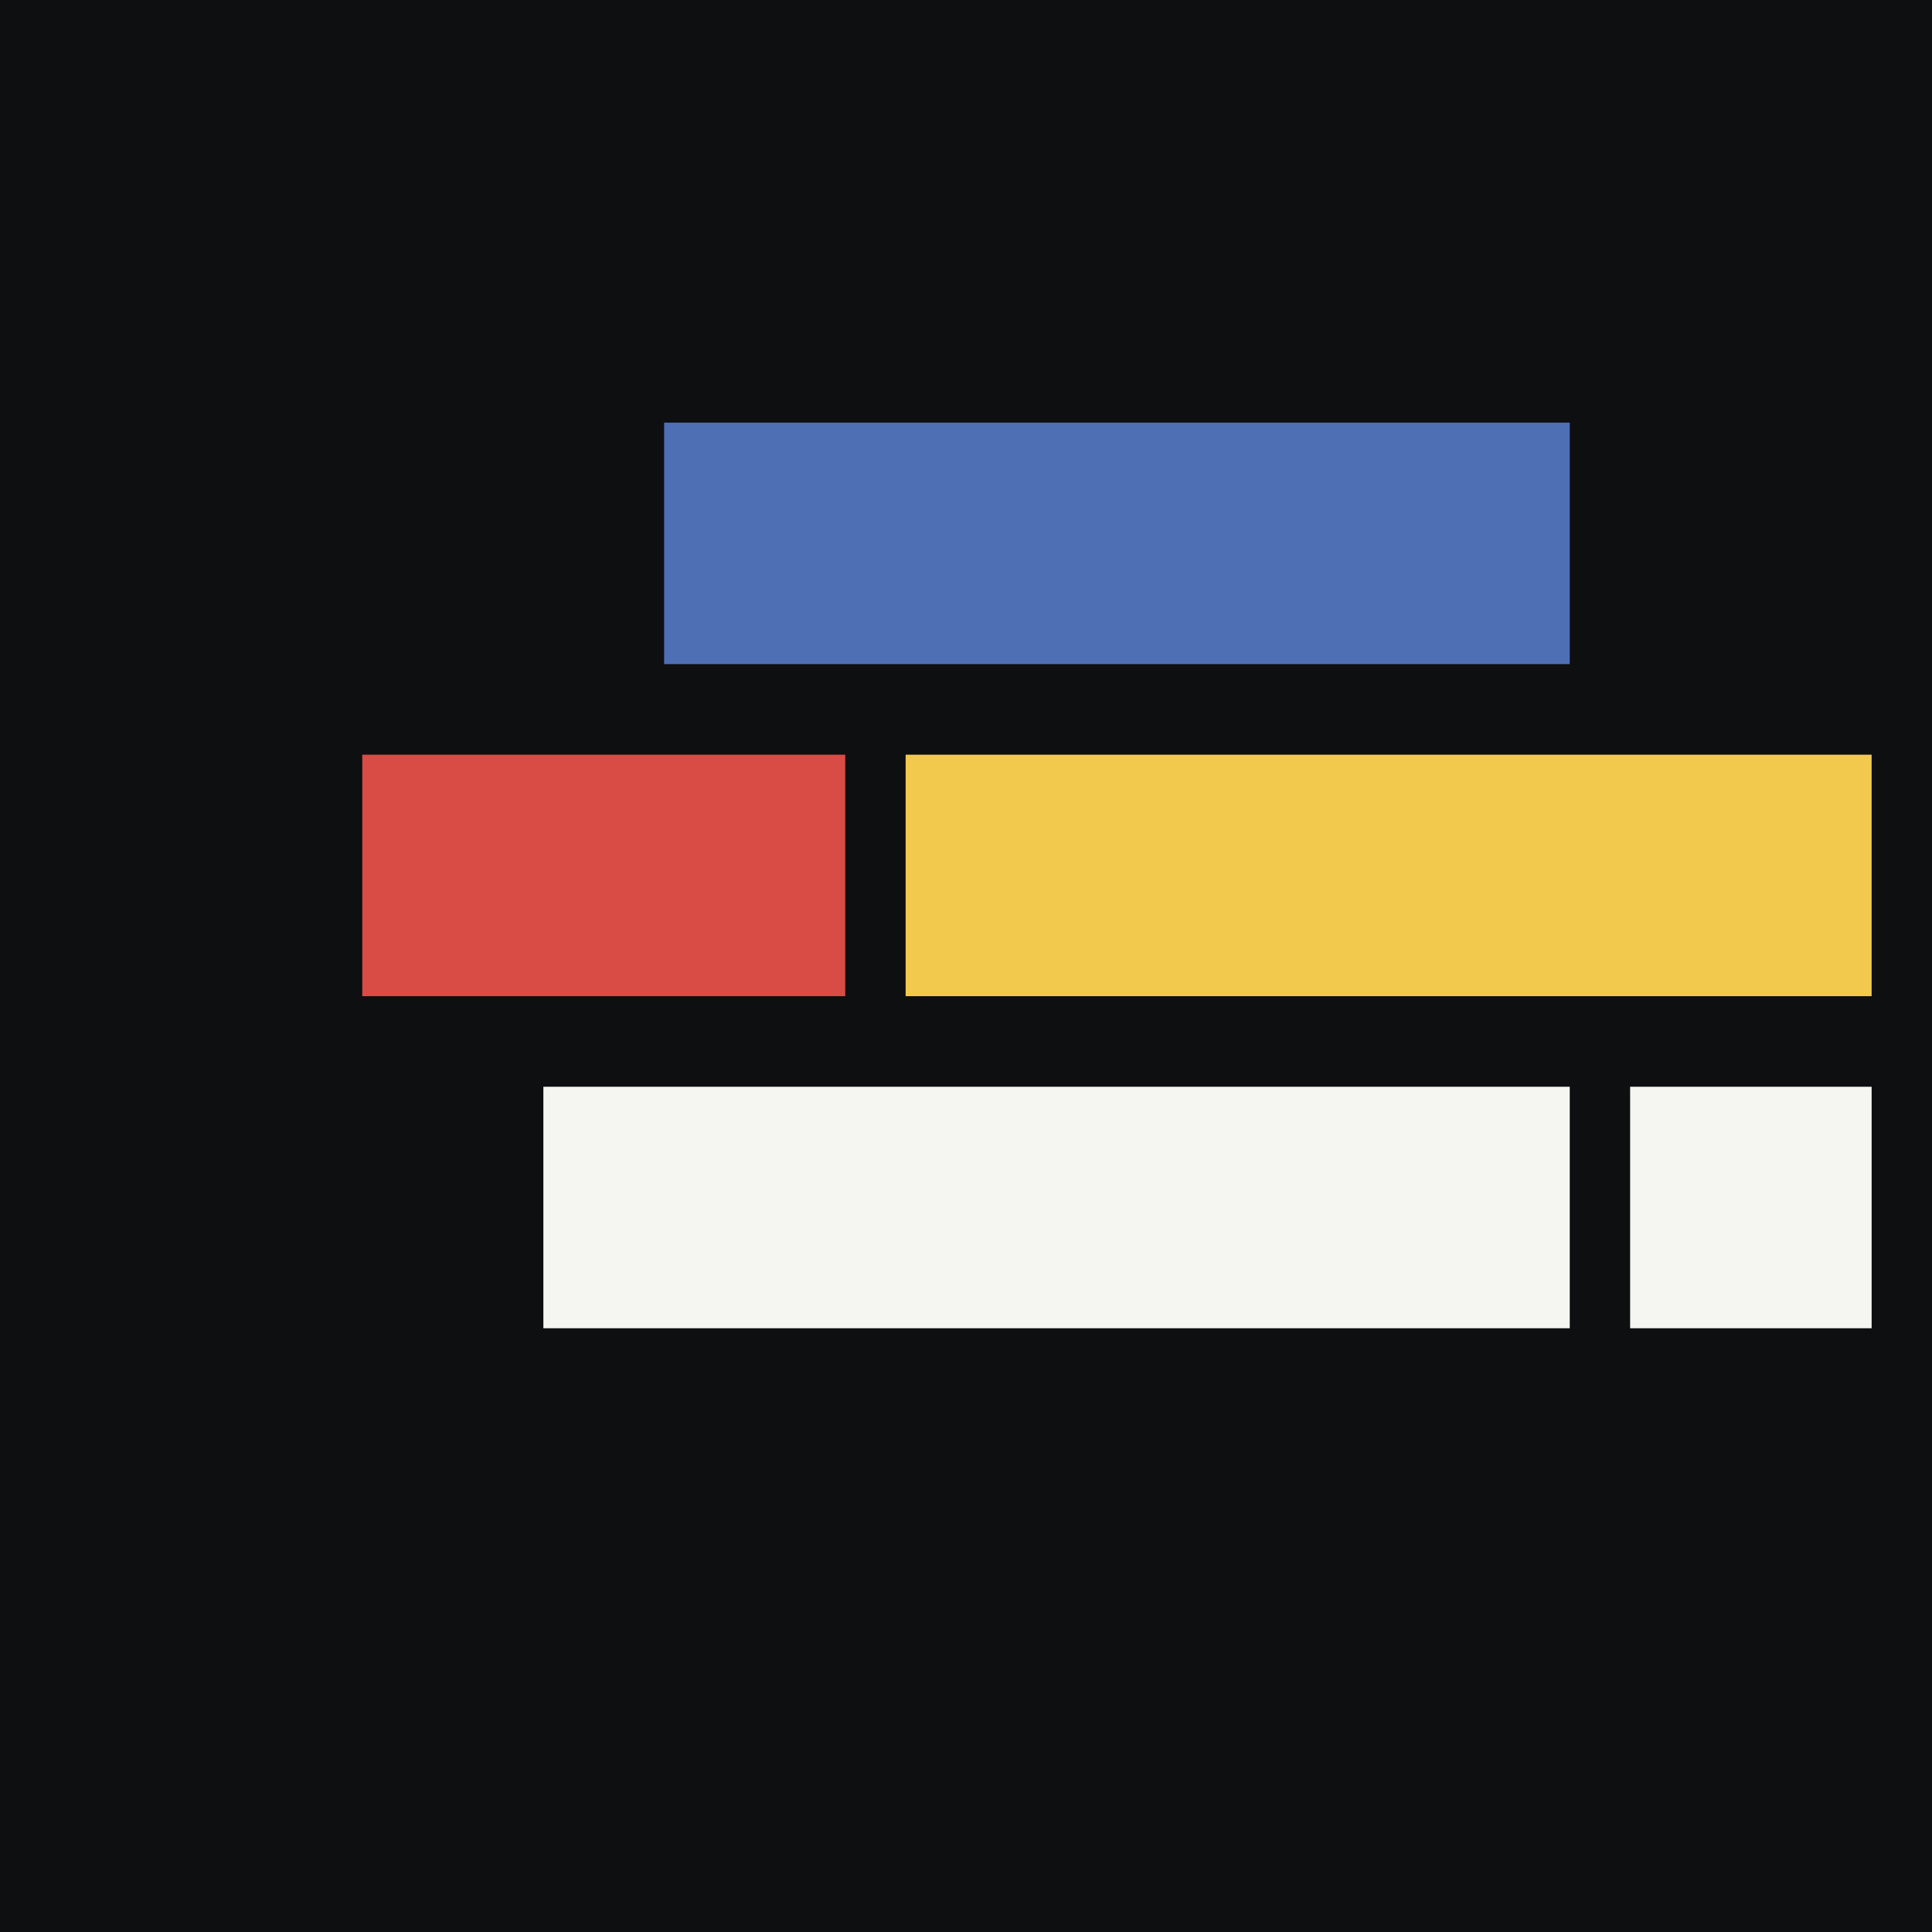
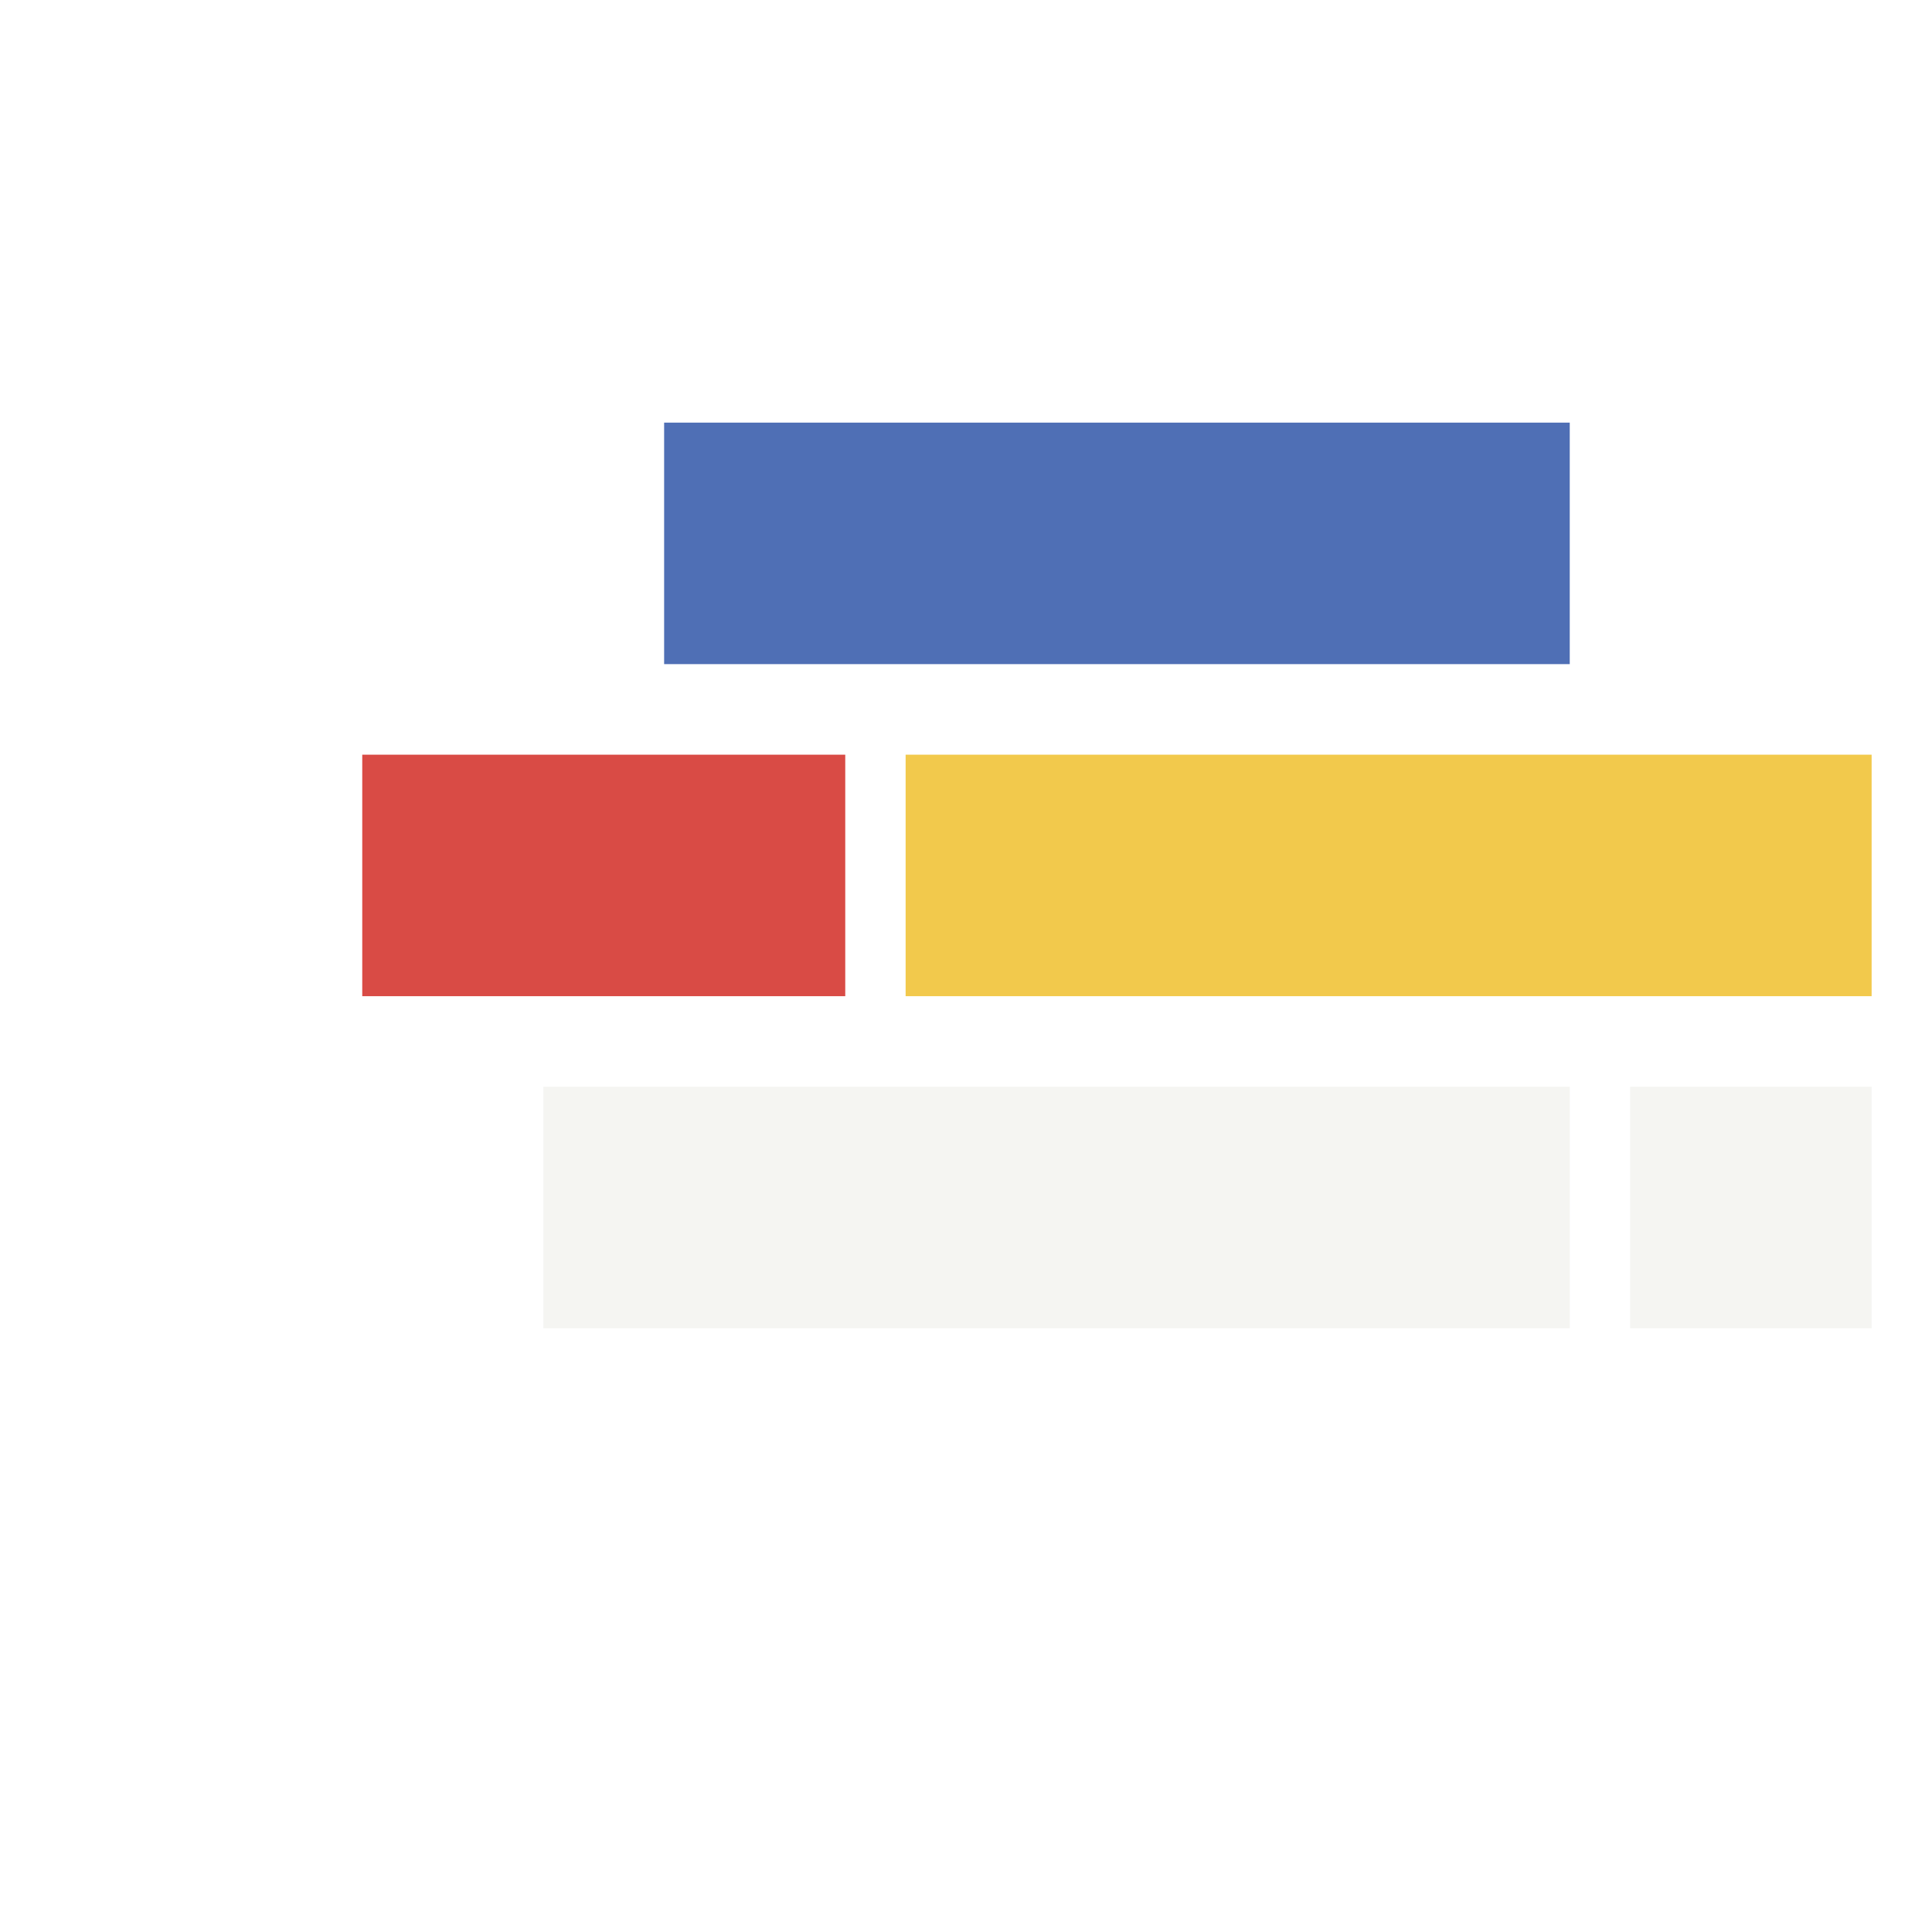
<svg xmlns="http://www.w3.org/2000/svg" width="256" height="256" viewBox="0 0 256 256">
-   <rect width="256" height="256" fill="#0E0F11" />
  <g transform="translate(48,56)">
    <rect x="40" y="0" width="120" height="32" fill="#4F6FB5" />
    <rect x="0" y="44" width="64" height="32" fill="#D94B45" />
    <rect x="72" y="44" width="128" height="32" fill="#F2C94C" />
    <rect x="24" y="88" width="136" height="32" fill="#F5F5F2" />
    <rect x="168" y="88" width="32" height="32" fill="#F5F5F2" />
  </g>
</svg>
